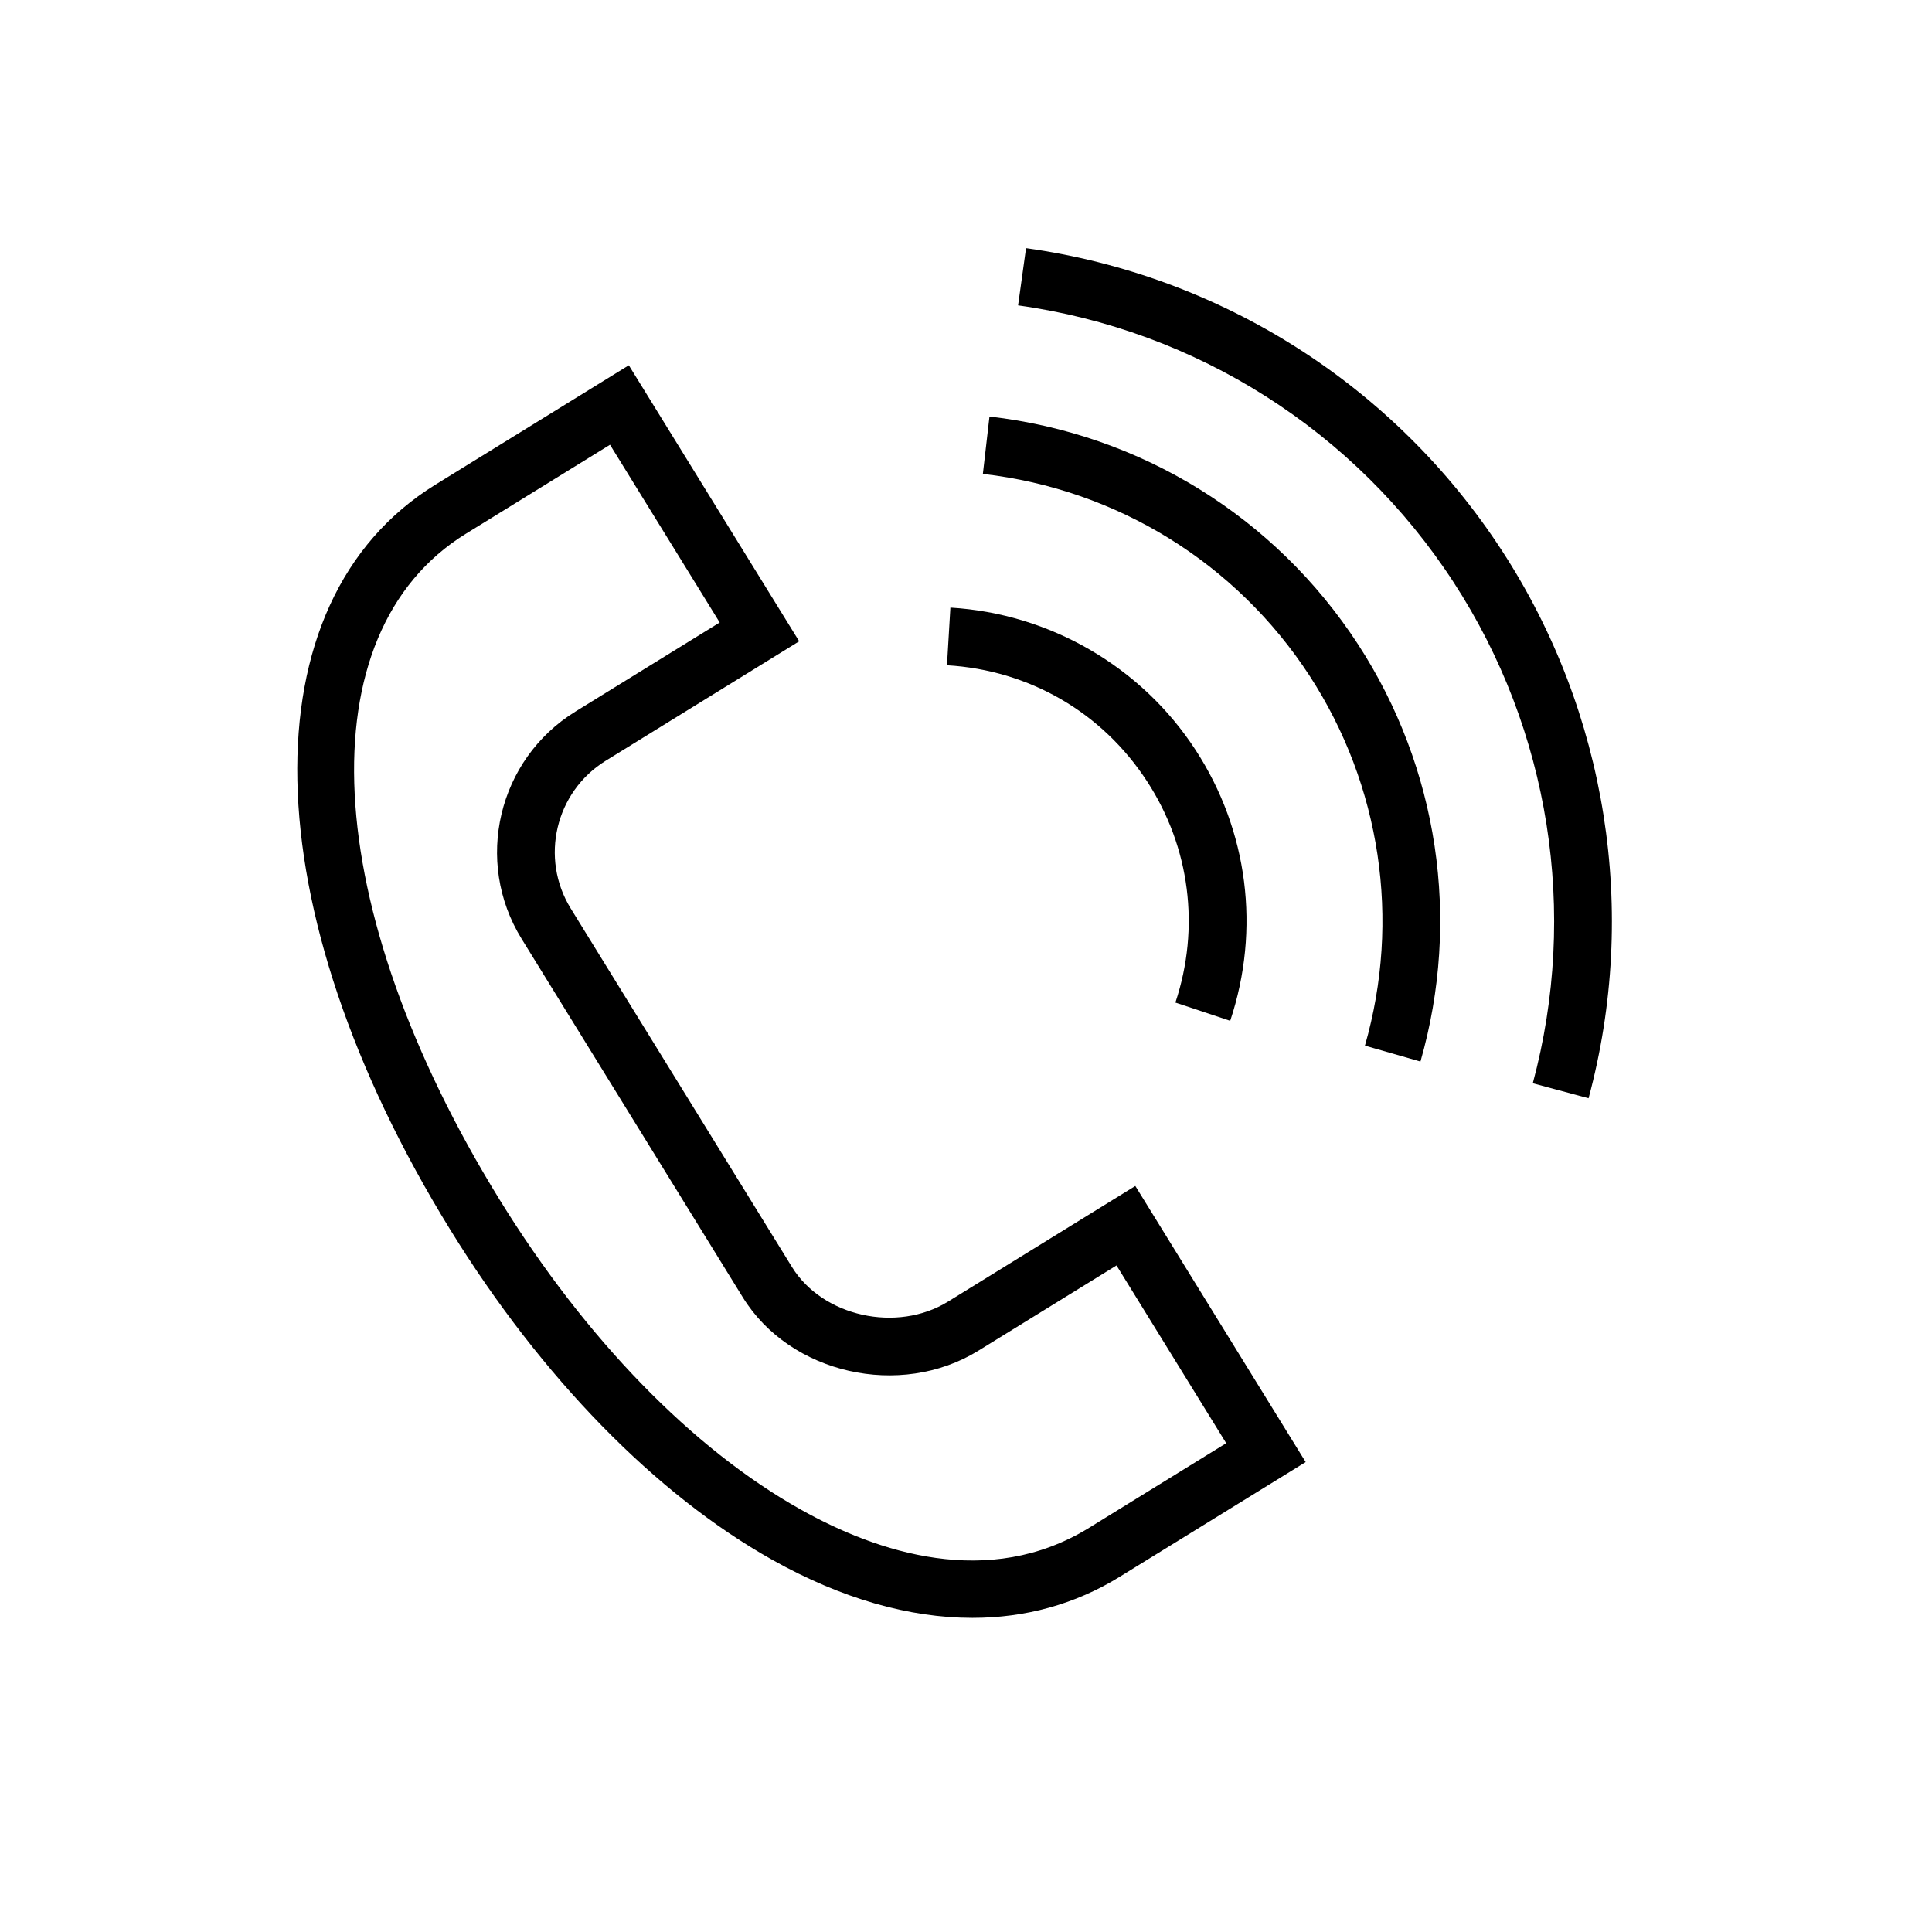
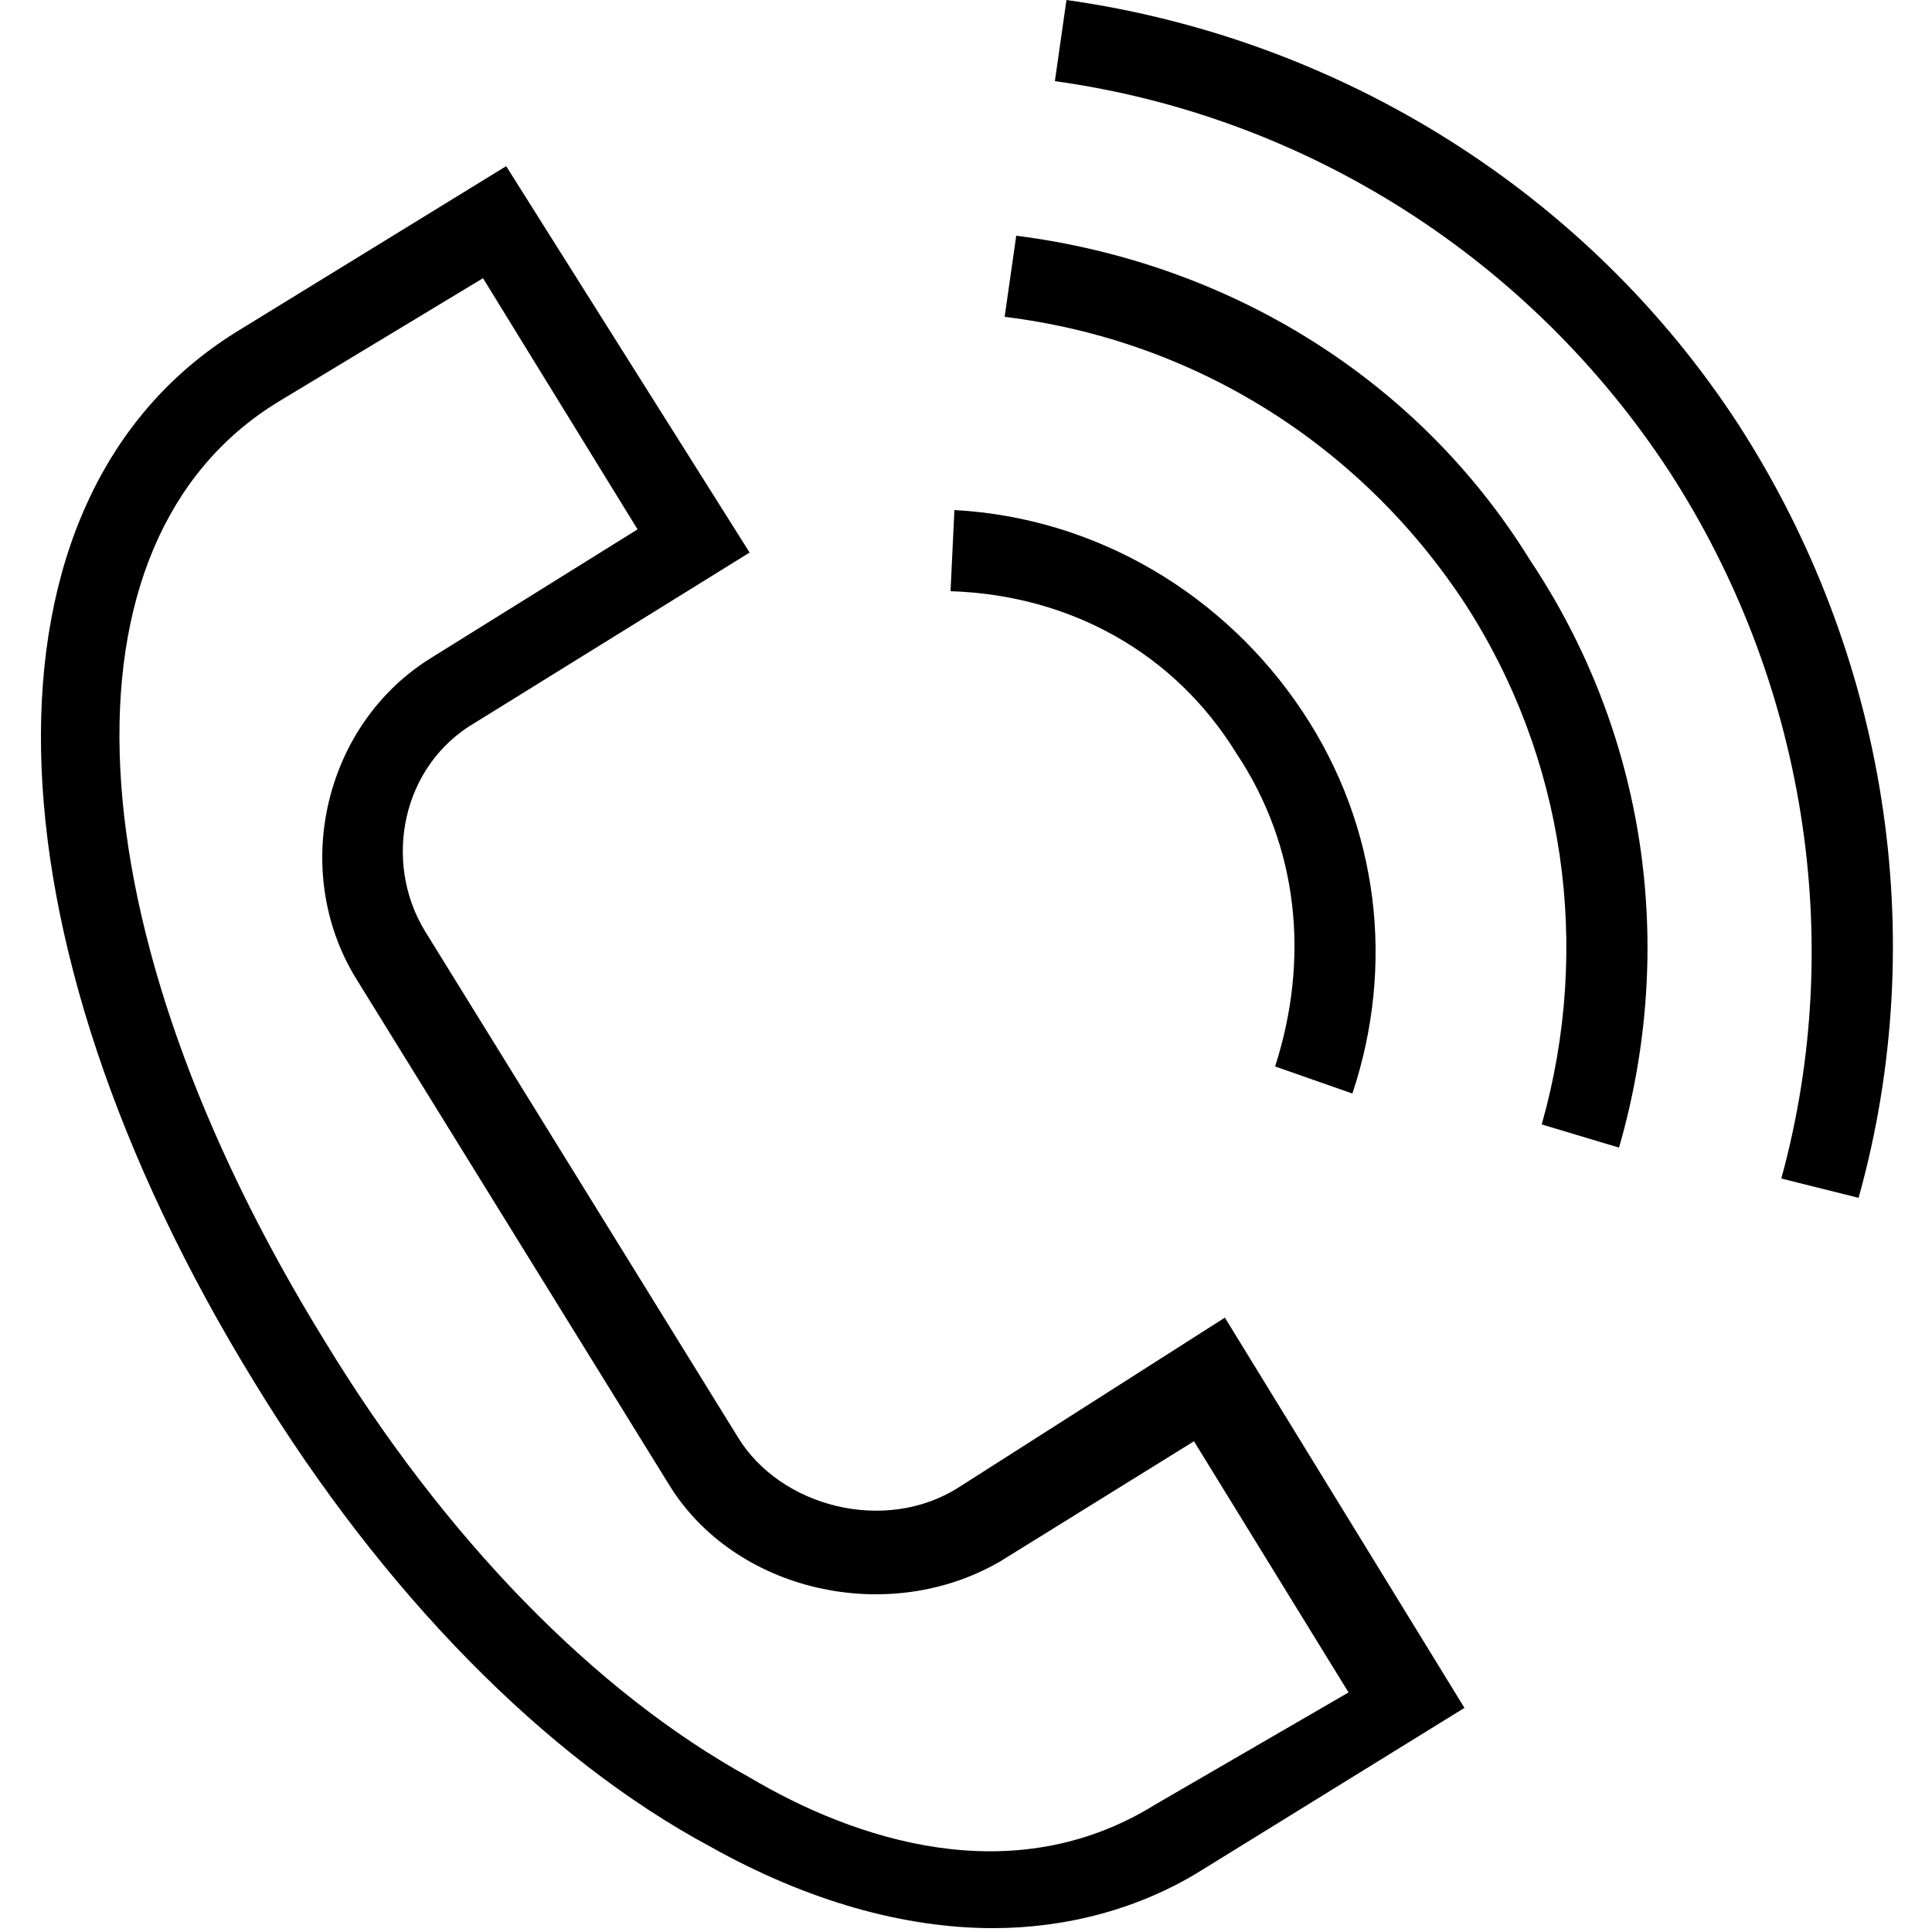
- <svg xmlns="http://www.w3.org/2000/svg" version="1.1" id="Layer_1" x="0px" y="0px" viewBox="0 0 100.354 100.352" style="enable-background:new 0 0 100.354 100.352;" xml:space="preserve">
+ <svg xmlns="http://www.w3.org/2000/svg" version="1.1" id="Layer_1" x="0px" y="0px" viewBox="0 0 50 50" style="enable-background:new 0 0 50 50;" xml:space="preserve">
  <g>
-     <path d="M49.244,67.609c-2.654,1.638-6.518,0.779-8.107-1.797l-11.49-18.621c-1.615-2.618-0.801-6.061,1.815-7.675l-0.788-1.276   l0.788,1.276l10.05-6.205l-8.849-14.337l-10.044,6.2l0,0c-9.853,6.081-9.532,22.005,0.782,38.723   c4.72,7.651,10.663,13.736,16.732,17.135c3.574,2.001,7.096,3.006,10.377,3.005c2.755,0,5.34-0.708,7.644-2.13l9.667-5.963   l-8.849-14.341L49.244,67.609z M56.579,79.354c-5.228,3.227-11.032,1.271-14.979-0.94c-5.632-3.153-11.188-8.868-15.645-16.092   c-9.386-15.216-10.109-29.442-1.759-34.596l-0.788-1.276l0.788,1.276l7.49-4.624l5.698,9.232l-7.498,4.629l0,0   c-4.024,2.483-5.276,7.778-2.792,11.803l11.489,18.62c2.456,3.983,8.174,5.278,12.235,2.775l7.177-4.43l5.698,9.233L56.579,79.354z   " />
-     <path d="M59.587,40.593c2.225,3.416,2.76,7.601,1.467,11.483l2.847,0.948c1.583-4.754,0.927-9.882-1.799-14.067   c-2.809-4.326-7.57-7.09-12.736-7.396l-0.177,2.995C53.47,34.809,57.26,37.009,59.587,40.593z" />
-     <path d="M51.396,21.636l-0.343,2.98c6.969,0.801,13.155,4.625,16.973,10.489c3.697,5.685,4.745,12.685,2.873,19.208l2.884,0.827   c2.111-7.358,0.93-15.257-3.242-21.671C66.233,26.852,59.256,22.539,51.396,21.636z" />
-     <path d="M78.017,28.604C72.44,20.027,63.429,14.299,53.295,12.89l-0.413,2.972c9.272,1.289,17.517,6.53,22.62,14.378   c5,7.681,6.5,17.167,4.116,26.028l2.897,0.779C85.12,47.365,83.48,36.997,78.017,28.604z" />
+     <path d="M24.8,38.5c-1.9,1.2-4.6,0.5-5.7-1.3L11,24.1c-1.1-1.8-0.6-4.3,1.3-5.4l-0.6-0.9l0.6,0.9l7.1-4.4L13.1,4.3L6.1,8.6l0,0   c-6.9,4.3-6.7,15.5,0.5,27.2c3.3,5.4,7.5,9.7,11.8,12c2.5,1.4,5,2.1,7.3,2.1c1.9,0,3.8-0.5,5.4-1.5l6.8-4.2l-6.2-10.1L24.8,38.5z    M29.9,46.7c-3.7,2.3-7.8,0.9-10.5-0.7c-4-2.2-7.9-6.2-11-11.3C1.8,24,1.3,14,7.2,10.4L6.6,9.5l0.6,0.9l5.3-3.2l4,6.5l-5.3,3.3l0,0   c-2.8,1.7-3.7,5.5-2,8.3l8.1,13.1c1.7,2.8,5.7,3.7,8.6,2l5-3.1l4,6.5L29.9,46.7z" />
+     <path d="M32,19.5c1.6,2.4,1.9,5.3,1,8.1l2,0.7c1.1-3.3,0.7-6.9-1.3-9.9c-2-3-5.3-5-9-5.2l-0.1,2.1C27.7,15.4,30.4,16.9,32,19.5z" />
+     <path d="M26.3,6.1L26,8.2c4.9,0.6,9.2,3.3,11.9,7.4c2.6,4,3.3,8.9,2,13.5l2,0.6c1.5-5.2,0.7-10.7-2.3-15.2   C36.7,9.8,31.8,6.8,26.3,6.1z" />
+     <path d="M45,11C41.1,5,34.7,1,27.6,0l-0.3,2.1C33.8,3,39.6,6.7,43.2,12.2c3.5,5.4,4.6,12.1,2.9,18.3l2,0.5C50,24.2,48.8,16.9,45,11   z" />
  </g>
</svg>
